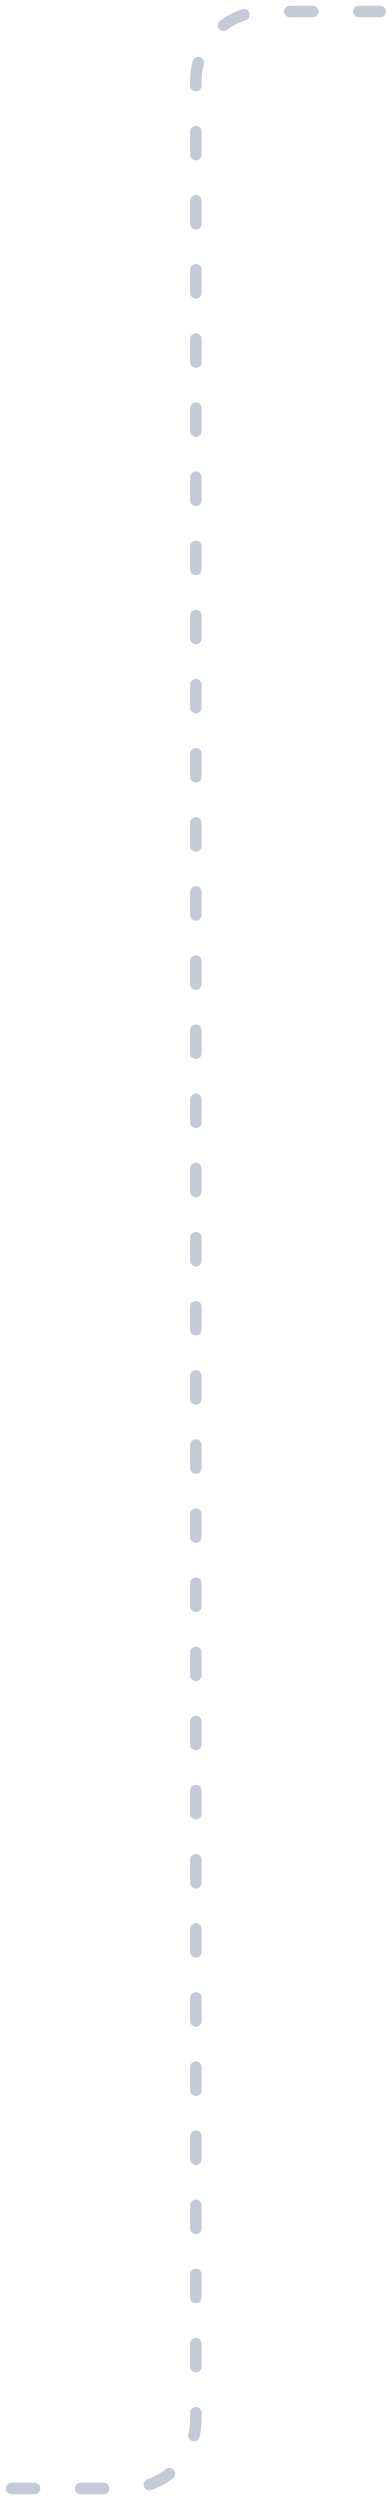
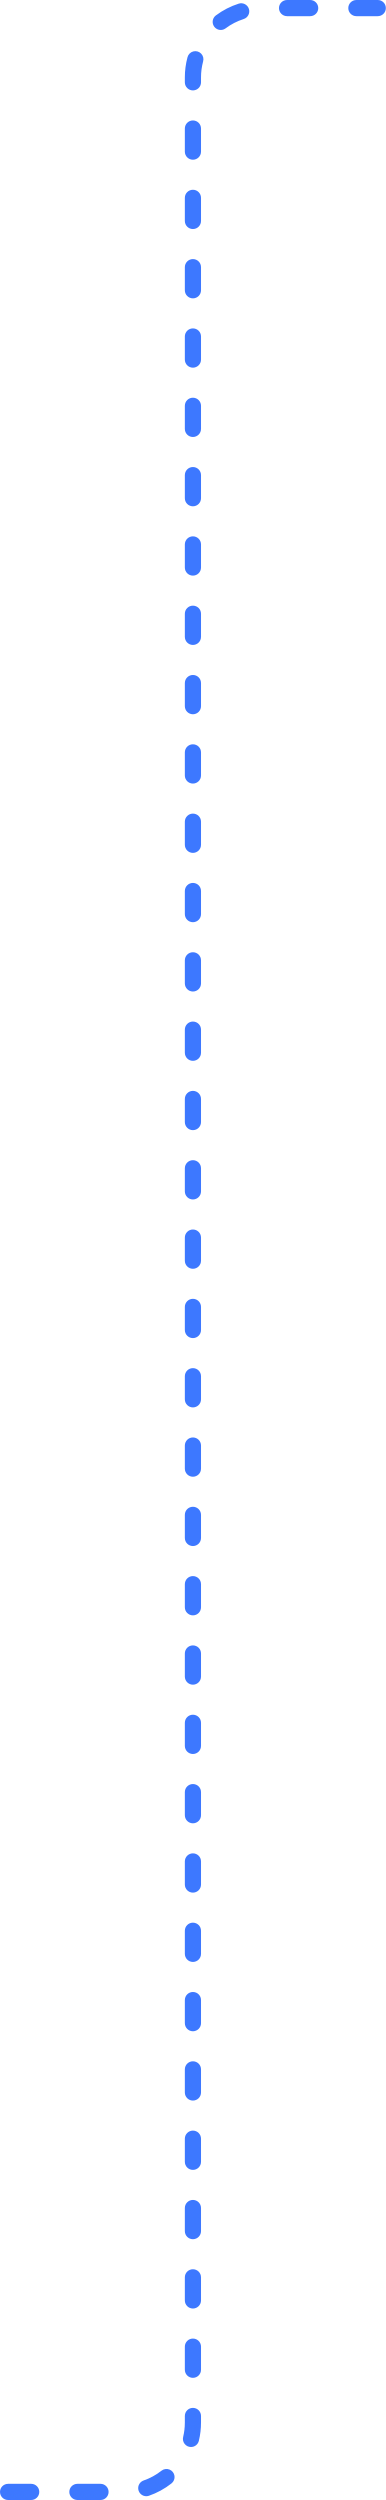
- <svg xmlns="http://www.w3.org/2000/svg" width="34" height="217" viewBox="0 0 34 217" fill="none">
-   <path opacity="0.6" d="M1 216H11C14.314 216 17 213.314 17 210V7C17 3.686 19.686 1 23 1H33" stroke="#9FA6BC" stroke-linecap="round" stroke-dasharray="2 4" />
+ <svg xmlns="http://www.w3.org/2000/svg" width="33.4" height="216.4" viewBox="0 0 33.4 216.4">
+   <path id="bg-41_dash" d="M9,216.7H7a.7.7,0,1,1,0-1.4H9a.7.7,0,1,1,0,1.4Zm-6,0H1a.7.7,0,1,1,0-1.4H3a.7.7,0,1,1,0,1.4Zm9.963-.328a.7.7,0,0,1-.229-1.362,5.277,5.277,0,0,0,1.542-.844.7.7,0,1,1,.866,1.1,6.672,6.672,0,0,1-1.951,1.067A.7.7,0,0,1,12.963,216.372Zm3.87-4.259a.7.7,0,0,1-.681-.864A5.328,5.328,0,0,0,16.3,210v-.574a.7.7,0,1,1,1.4,0V210a6.731,6.731,0,0,1-.187,1.577A.7.7,0,0,1,16.833,212.113ZM17,206.126a.7.7,0,0,1-.7-.7v-2a.7.7,0,1,1,1.4,0v2A.7.7,0,0,1,17,206.126Zm0-6a.7.7,0,0,1-.7-.7v-2a.7.7,0,1,1,1.4,0v2A.7.7,0,0,1,17,200.126Zm0-6a.7.7,0,0,1-.7-.7v-2a.7.7,0,1,1,1.4,0v2A.7.7,0,0,1,17,194.126Zm0-6a.7.7,0,0,1-.7-.7v-2a.7.7,0,1,1,1.4,0v2A.7.7,0,0,1,17,188.126Zm0-6a.7.7,0,0,1-.7-.7v-2a.7.7,0,1,1,1.4,0v2A.7.7,0,0,1,17,182.126Zm0-6a.7.7,0,0,1-.7-.7v-2a.7.7,0,1,1,1.4,0v2A.7.7,0,0,1,17,176.126Zm0-6a.7.7,0,0,1-.7-.7v-2a.7.7,0,1,1,1.4,0v2A.7.7,0,0,1,17,170.126Zm0-6a.7.7,0,0,1-.7-.7v-2a.7.7,0,1,1,1.4,0v2A.7.7,0,0,1,17,164.126Zm0-6a.7.7,0,0,1-.7-.7v-2a.7.7,0,1,1,1.4,0v2A.7.7,0,0,1,17,158.126Zm0-6a.7.7,0,0,1-.7-.7v-2a.7.7,0,1,1,1.4,0v2A.7.7,0,0,1,17,152.126Zm0-6a.7.7,0,0,1-.7-.7v-2a.7.7,0,1,1,1.4,0v2A.7.7,0,0,1,17,146.126Zm0-6a.7.7,0,0,1-.7-.7v-2a.7.7,0,1,1,1.4,0v2A.7.7,0,0,1,17,140.126Zm0-6a.7.7,0,0,1-.7-.7v-2a.7.7,0,1,1,1.4,0v2A.7.7,0,0,1,17,134.126Zm0-6a.7.7,0,0,1-.7-.7v-2a.7.7,0,0,1,1.4,0v2A.7.7,0,0,1,17,128.126Zm0-6a.7.7,0,0,1-.7-.7v-2a.7.7,0,0,1,1.4,0v2A.7.7,0,0,1,17,122.126Zm0-6a.7.7,0,0,1-.7-.7v-2a.7.7,0,0,1,1.4,0v2A.7.7,0,0,1,17,116.126Zm0-6a.7.7,0,0,1-.7-.7v-2a.7.7,0,0,1,1.4,0v2A.7.7,0,0,1,17,110.126Zm0-6a.7.7,0,0,1-.7-.7v-2a.7.7,0,0,1,1.4,0v2A.7.7,0,0,1,17,104.126Zm0-6a.7.7,0,0,1-.7-.7v-2a.7.7,0,0,1,1.4,0v2A.7.7,0,0,1,17,98.126Zm0-6a.7.7,0,0,1-.7-.7v-2a.7.7,0,0,1,1.4,0v2A.7.7,0,0,1,17,92.126Zm0-6a.7.7,0,0,1-.7-.7v-2a.7.7,0,0,1,1.4,0v2A.7.7,0,0,1,17,86.126Zm0-6a.7.7,0,0,1-.7-.7v-2a.7.7,0,0,1,1.4,0v2A.7.7,0,0,1,17,80.126Zm0-6a.7.7,0,0,1-.7-.7v-2a.7.7,0,0,1,1.4,0v2A.7.7,0,0,1,17,74.126Zm0-6a.7.7,0,0,1-.7-.7v-2a.7.7,0,0,1,1.4,0v2A.7.7,0,0,1,17,68.126Zm0-6a.7.7,0,0,1-.7-.7v-2a.7.7,0,1,1,1.4,0v2A.7.7,0,0,1,17,62.126Zm0-6a.7.7,0,0,1-.7-.7v-2a.7.7,0,1,1,1.4,0v2A.7.7,0,0,1,17,56.126Zm0-6a.7.7,0,0,1-.7-.7v-2a.7.7,0,0,1,1.4,0v2A.7.7,0,0,1,17,50.126Zm0-6a.7.7,0,0,1-.7-.7v-2a.7.7,0,0,1,1.4,0v2A.7.7,0,0,1,17,44.126Zm0-6a.7.7,0,0,1-.7-.7v-2a.7.7,0,0,1,1.4,0v2A.7.7,0,0,1,17,38.126Zm0-6a.7.7,0,0,1-.7-.7v-2a.7.7,0,0,1,1.4,0v2A.7.7,0,0,1,17,32.126Zm0-6a.7.7,0,0,1-.7-.7v-2a.7.7,0,0,1,1.4,0v2A.7.7,0,0,1,17,26.126Zm0-6a.7.7,0,0,1-.7-.7v-2a.7.7,0,0,1,1.4,0v2A.7.7,0,0,1,17,20.126Zm0-6a.7.7,0,0,1-.7-.7v-2a.7.7,0,0,1,1.4,0v2A.7.7,0,0,1,17,14.126Zm0-6a.7.7,0,0,1-.7-.7V7a6.717,6.717,0,0,1,.228-1.737.7.7,0,1,1,1.352.362A5.317,5.317,0,0,0,17.7,7v.426A.7.7,0,0,1,17,8.126Zm2.408-5.232a.7.7,0,0,1-.42-1.26A6.667,6.667,0,0,1,20.965.615a.7.7,0,0,1,.425,1.334,5.27,5.27,0,0,0-1.562.805A.7.7,0,0,1,19.408,2.894ZM33,1.7H31.148a.7.7,0,1,1,0-1.4H33a.7.7,0,1,1,0,1.4Zm-5.852,0h-2a.7.7,0,1,1,0-1.4h2a.7.7,0,0,1,0,1.4Z" transform="translate(-0.3 -0.3)" fill="#3874ff" opacity="0.97" />
</svg>
